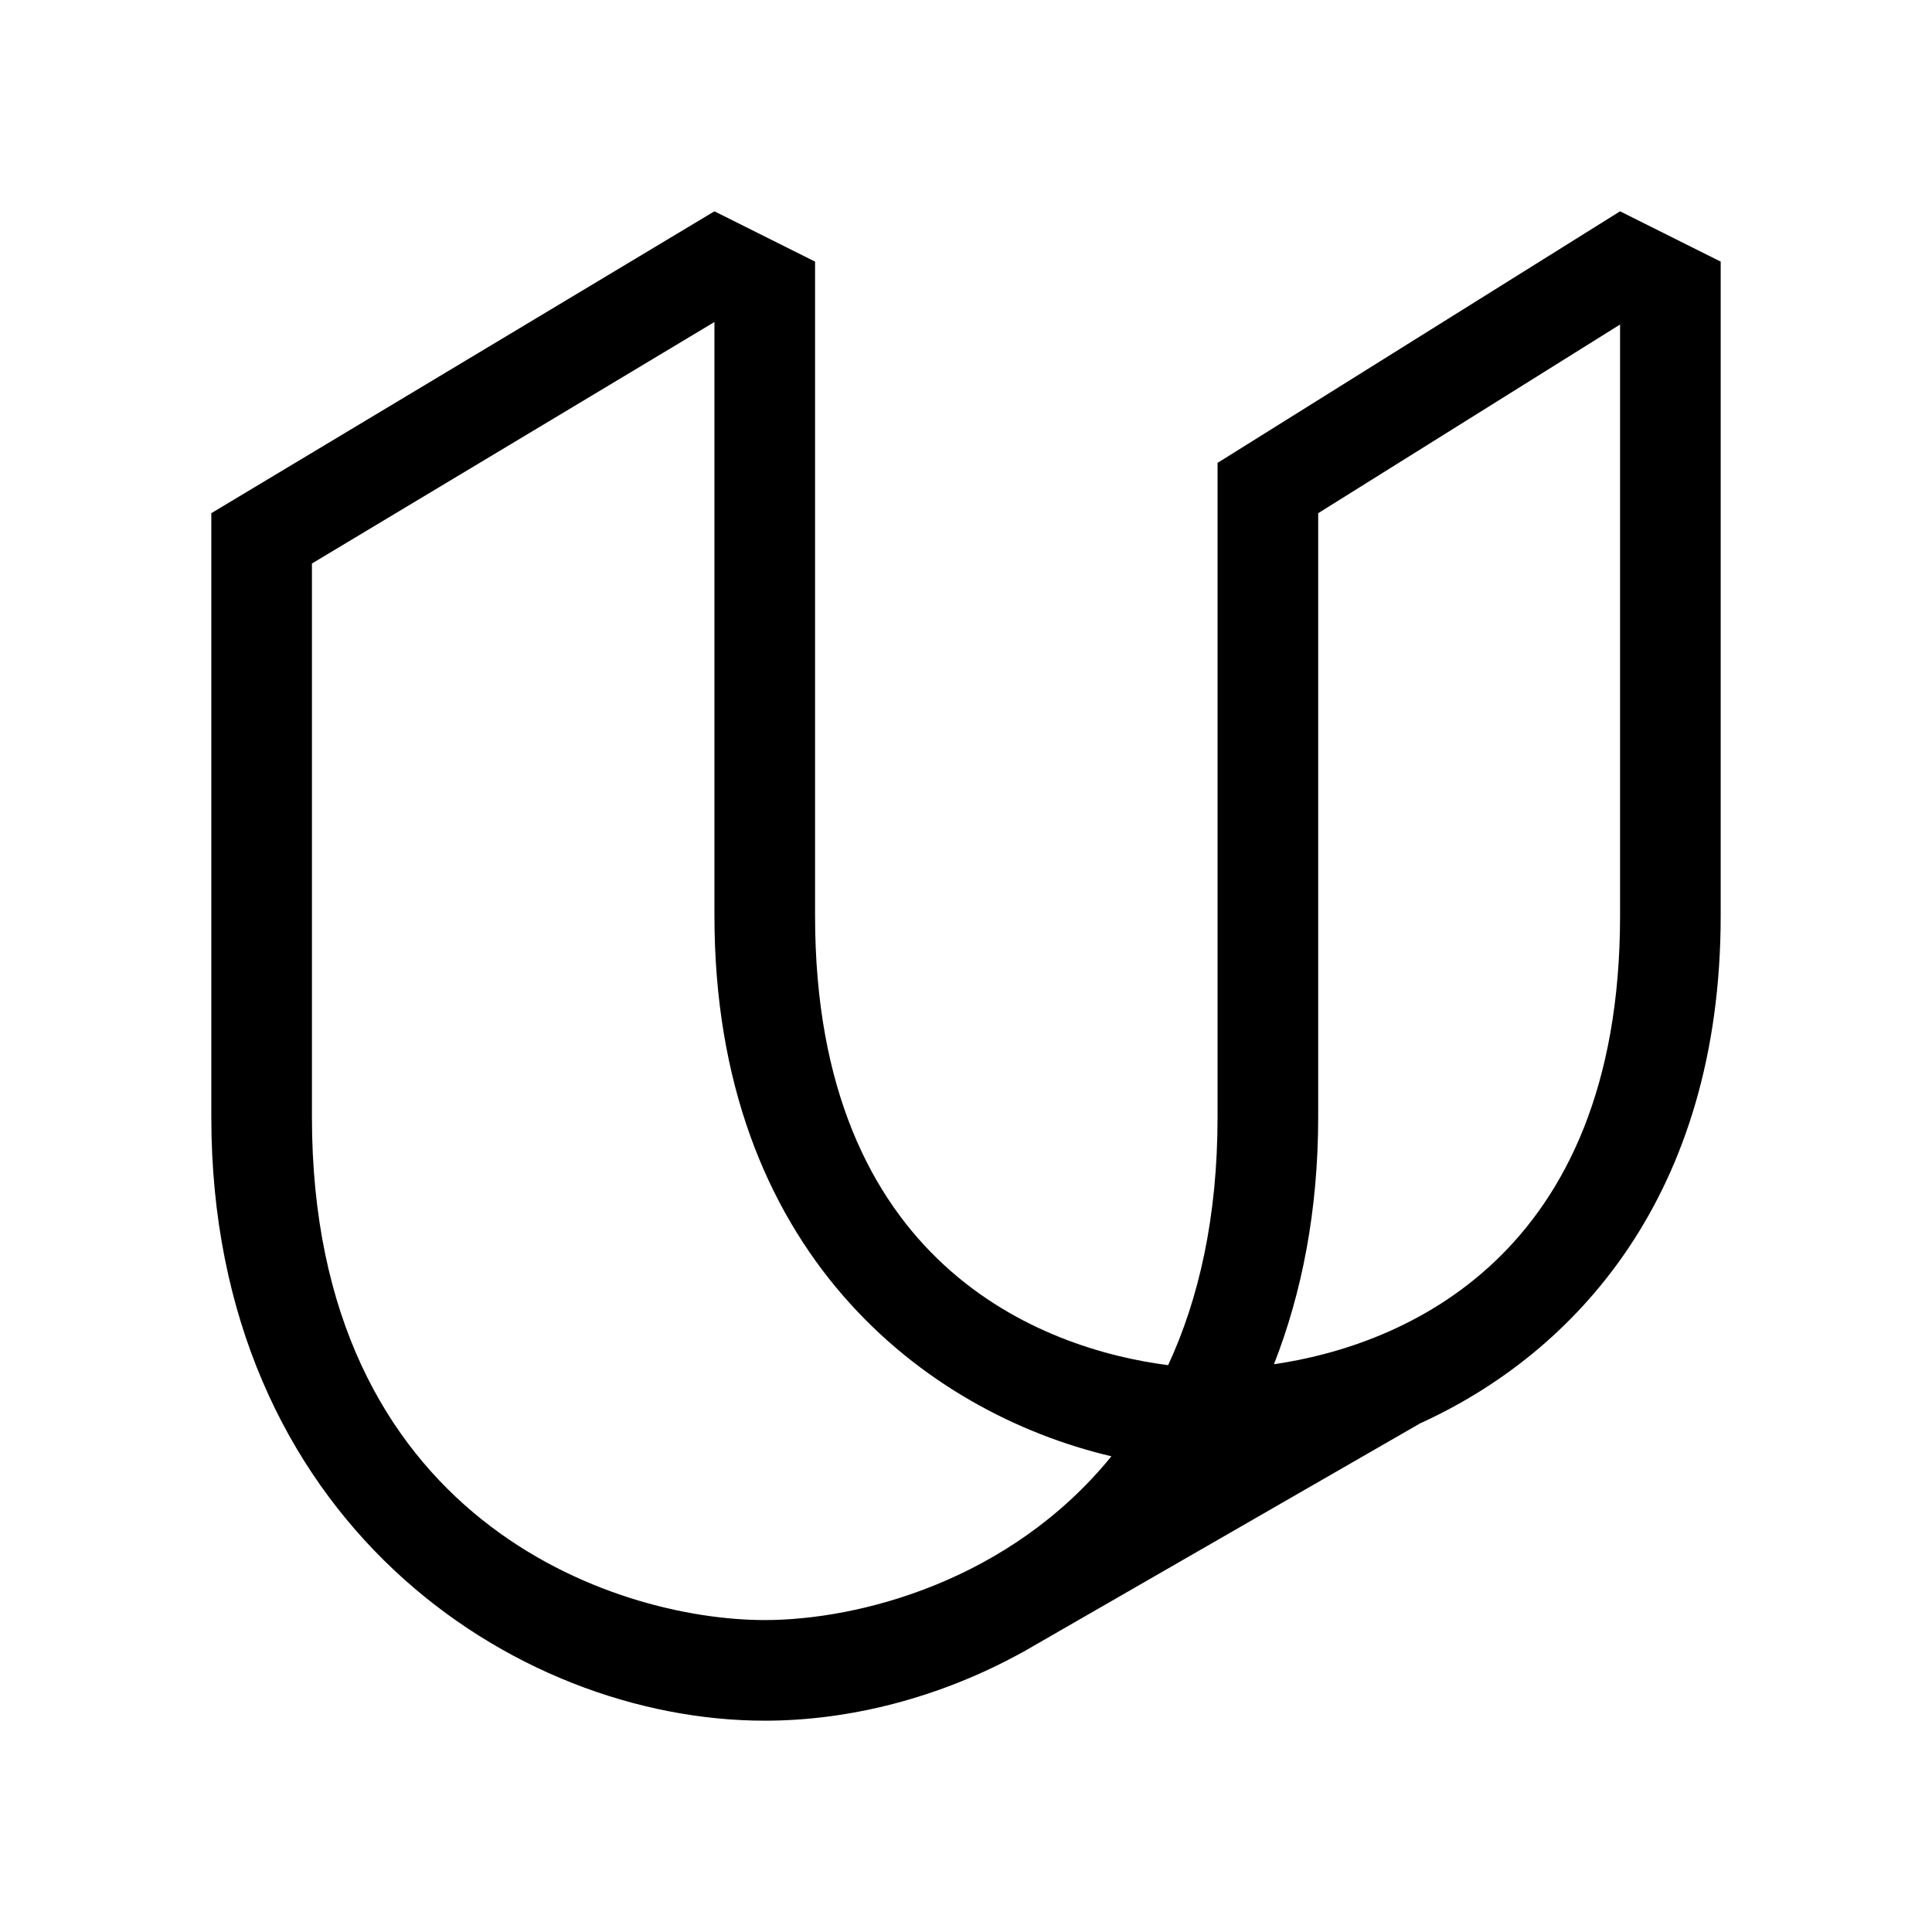
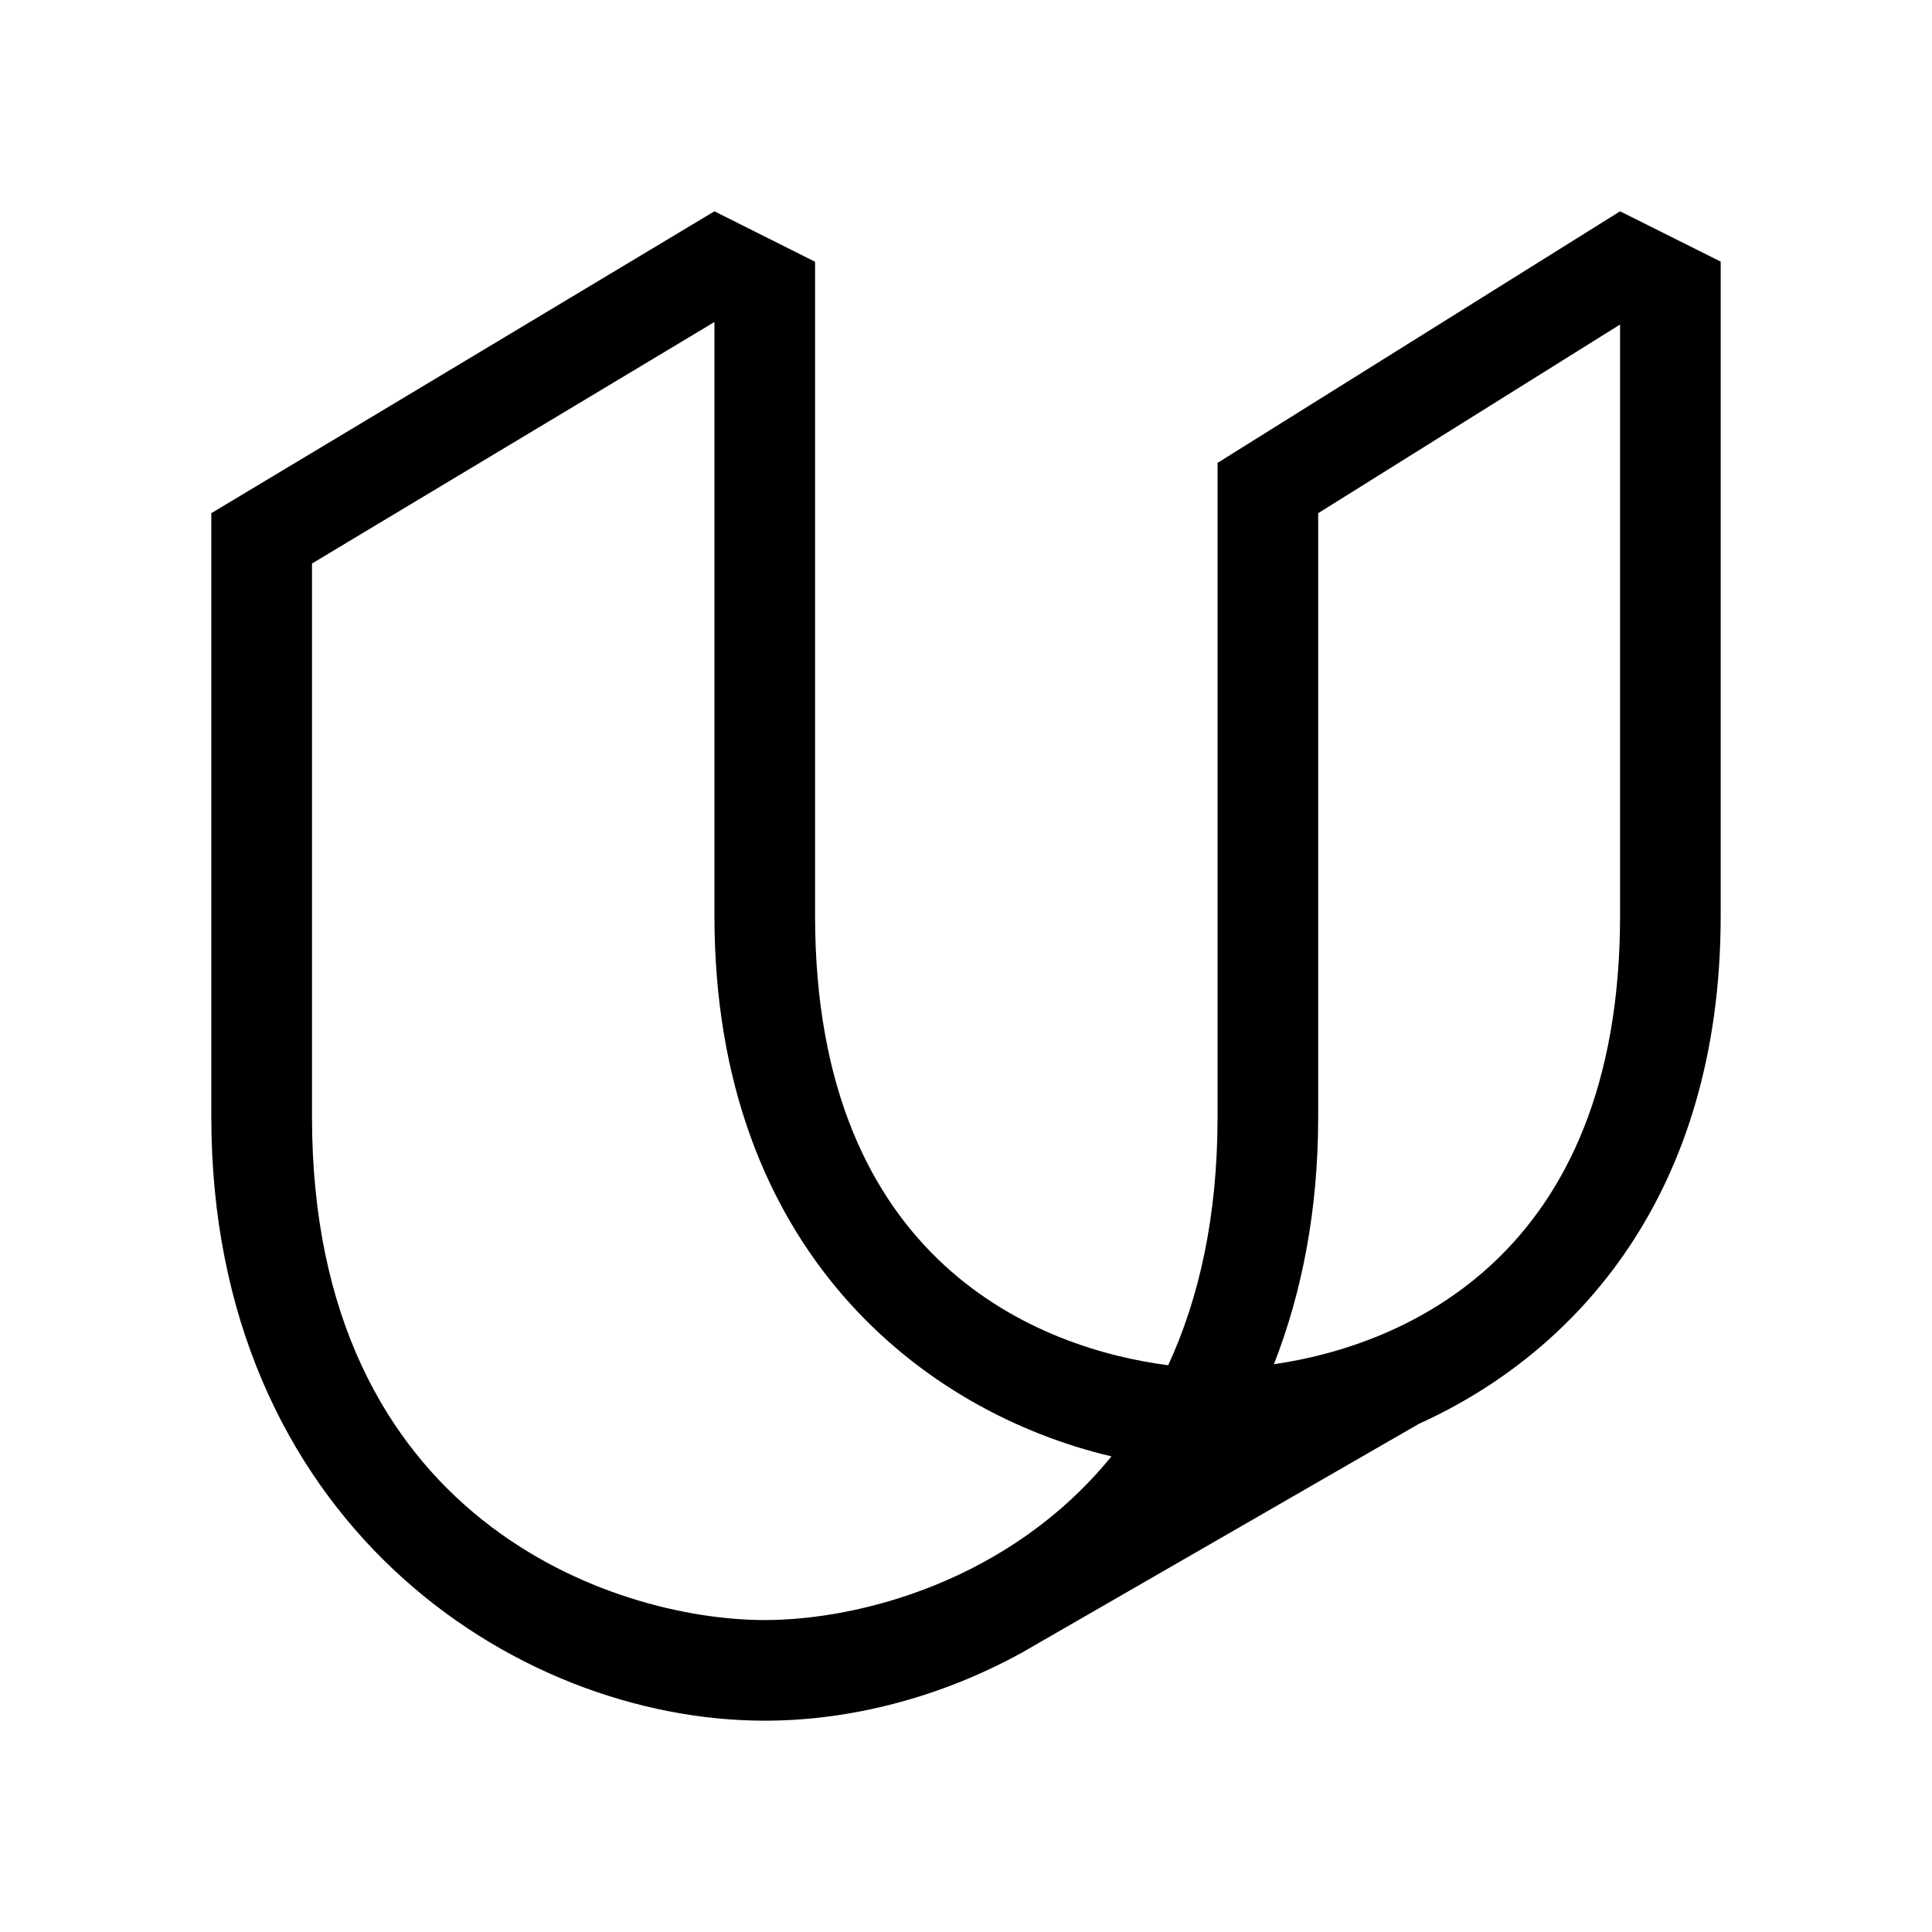
<svg xmlns="http://www.w3.org/2000/svg" width="100%" height="100%" viewBox="-3.36 -3.36 30.72 30.72">
-   <path d="M23.2.4l.8.4v10.4c0 4.442-2.312 6.957-4.796 8.08h.004l-6.097 3.51a8.977 8.977 0 01-.142.082l-.069.04.001-.002C11.586 23.637 10.148 24 8.8 24c-4 0-8.8-3.2-8.8-9.6V4.8l1.6.8v8.8c0 6.4 4.8 8 7.2 8 1.487 0 3.895-.614 5.512-2.604C11.345 19.098 8 16.543 8 11.2V1.76L1.6 5.6 0 4.8 8 0l.8.4.8.4v10.4c0 5.552 3.612 6.89 5.614 7.147.487-1.05.786-2.349.786-3.947V4l1.6.8v9.6c0 1.482-.257 2.793-.703 3.932C18.92 18.039 22.4 16.65 22.4 11.2V1.8l-4.8 3L16 4l6.4-4z" />
+   <path d="M8 0L0 4.8v9.6C0 20.8 4.8 24 8.8 24c1.348 0 2.786-.362 4.1-1.088l6.303-3.633C21.687 18.155 24 15.64 24 11.2V.8L22.4 0 16 4v10.4c0 1.6-.3 2.898-.785 3.948-2.002-.257-5.615-1.597-5.615-7.15V.802zm0 1.76v9.44c0 5.342 3.346 7.9 6.313 8.597-1.618 1.99-4.025 2.603-5.512 2.603-2.4 0-7.2-1.6-7.2-8V5.6zm14.4.04v9.4c0 5.45-3.482 6.84-5.504 7.132.446-1.14.704-2.45.704-3.932V4.8z" />
</svg>
